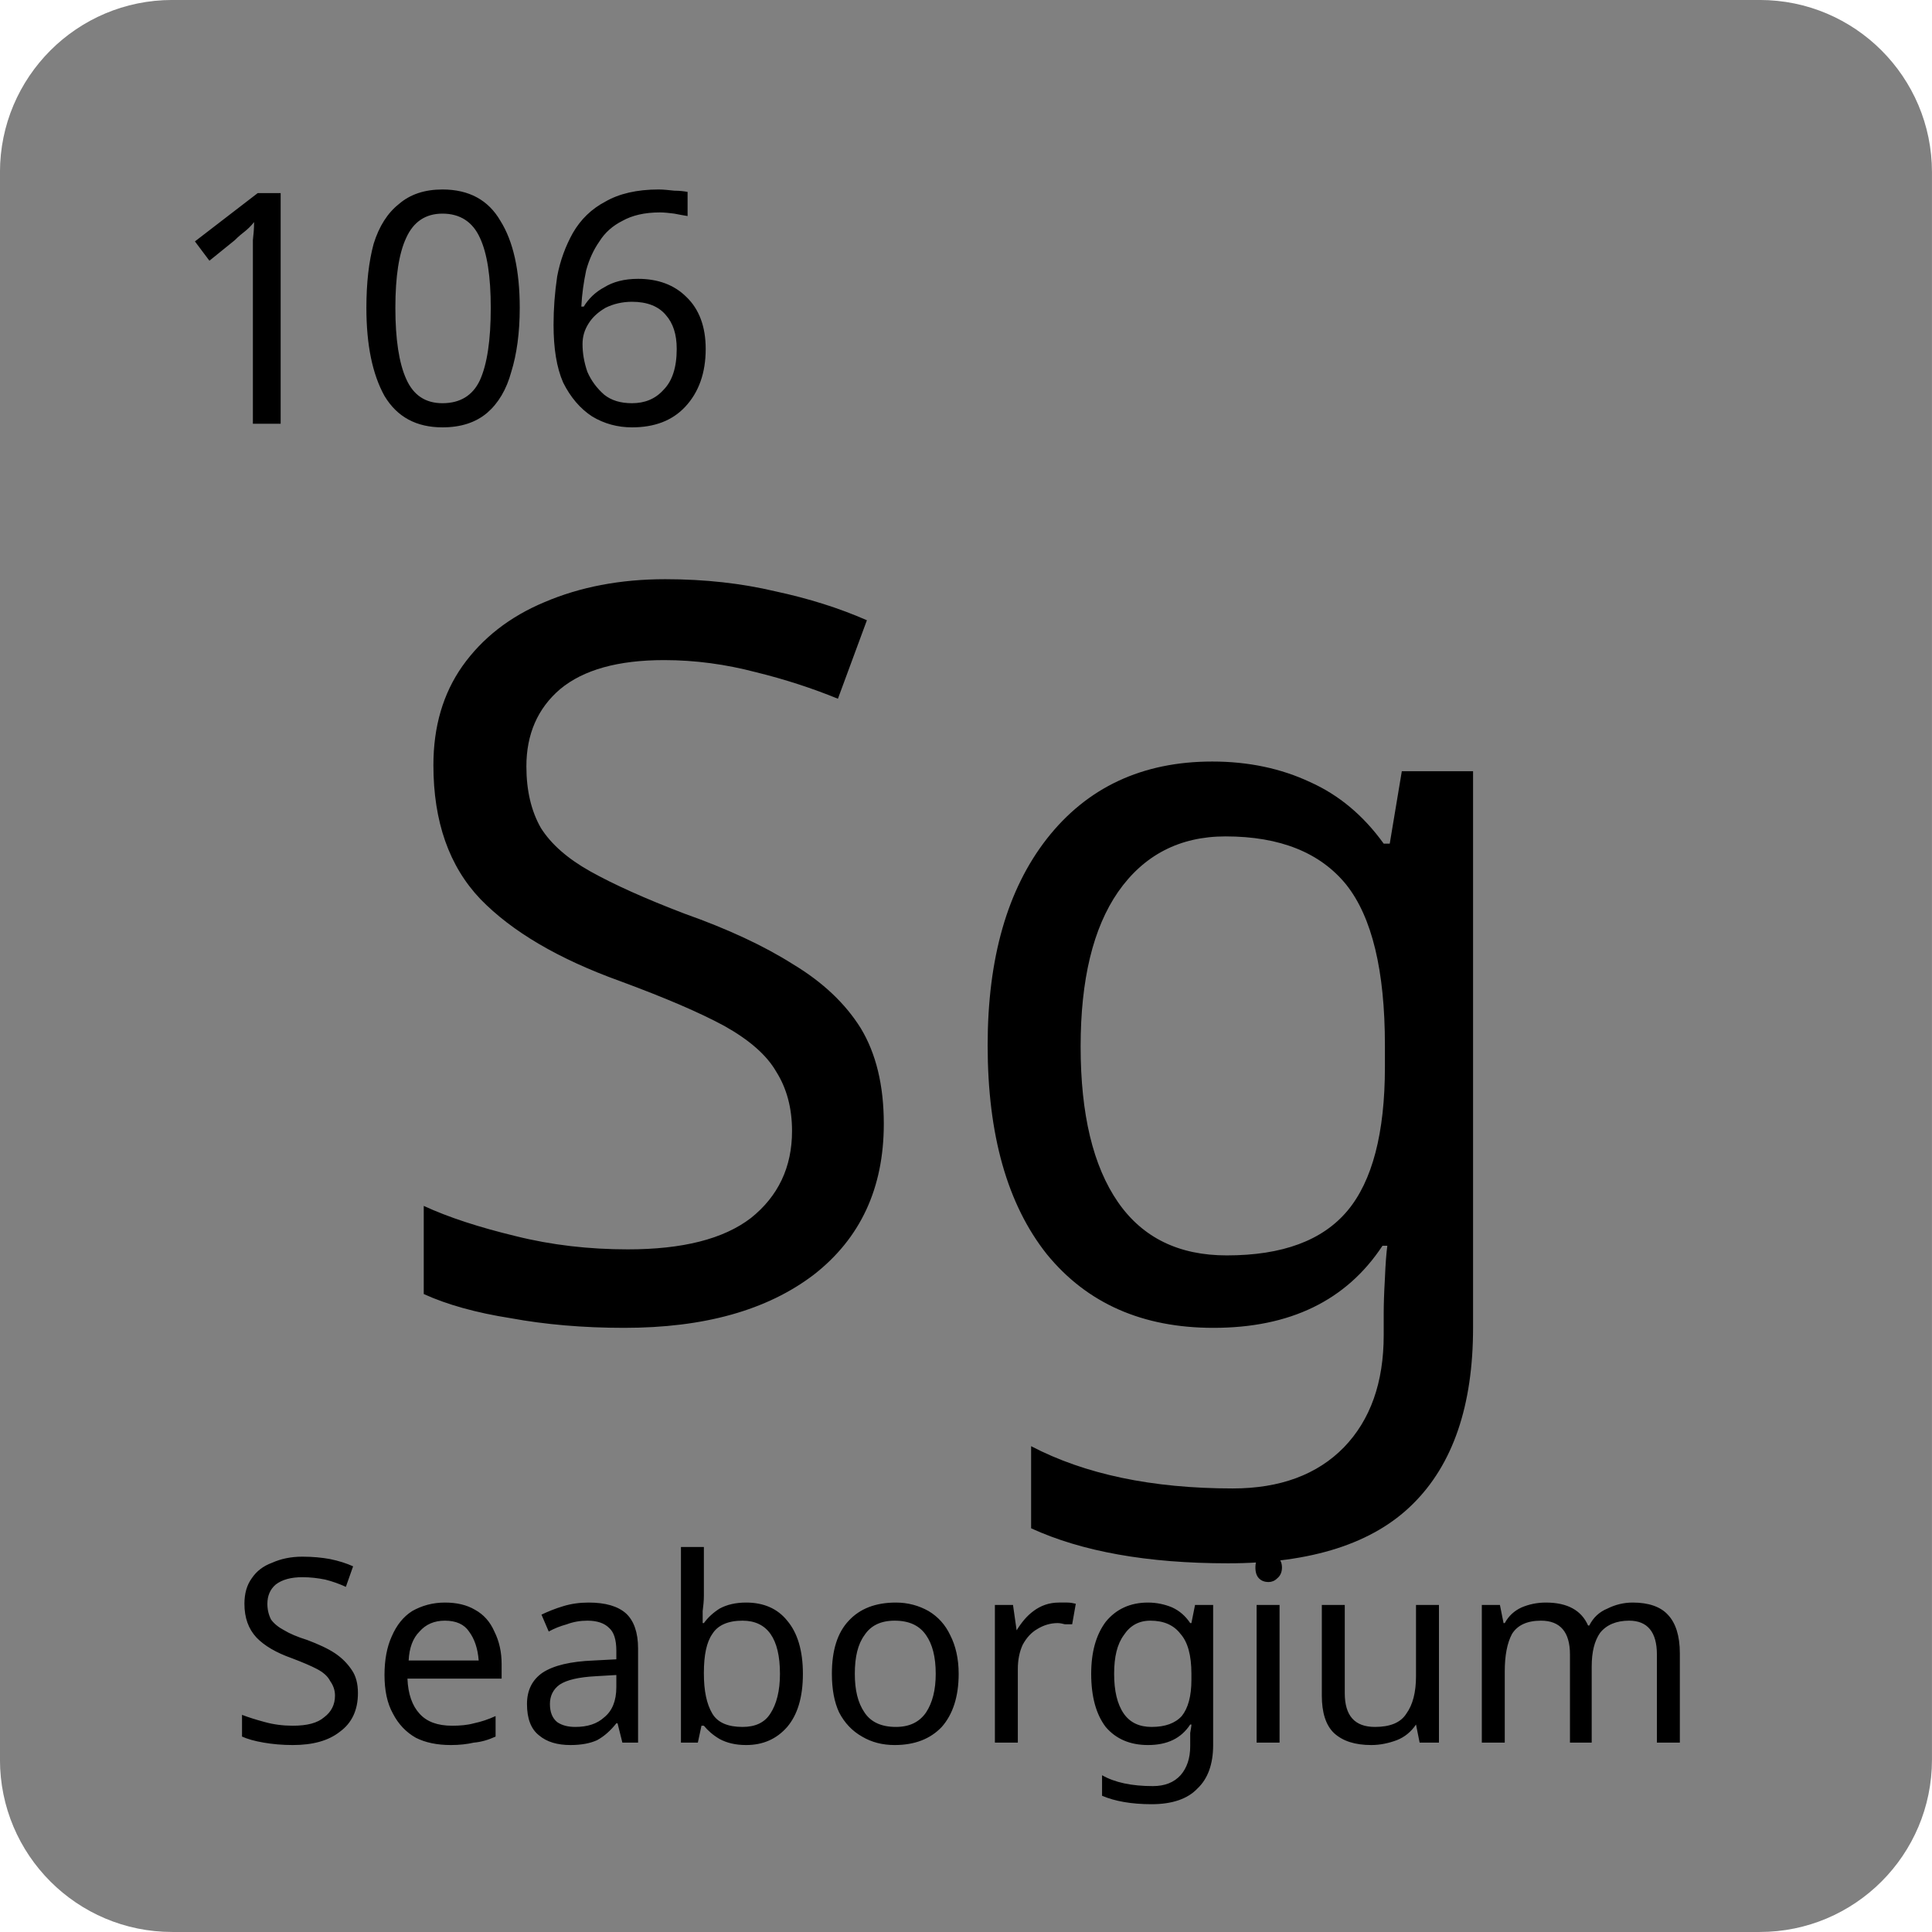
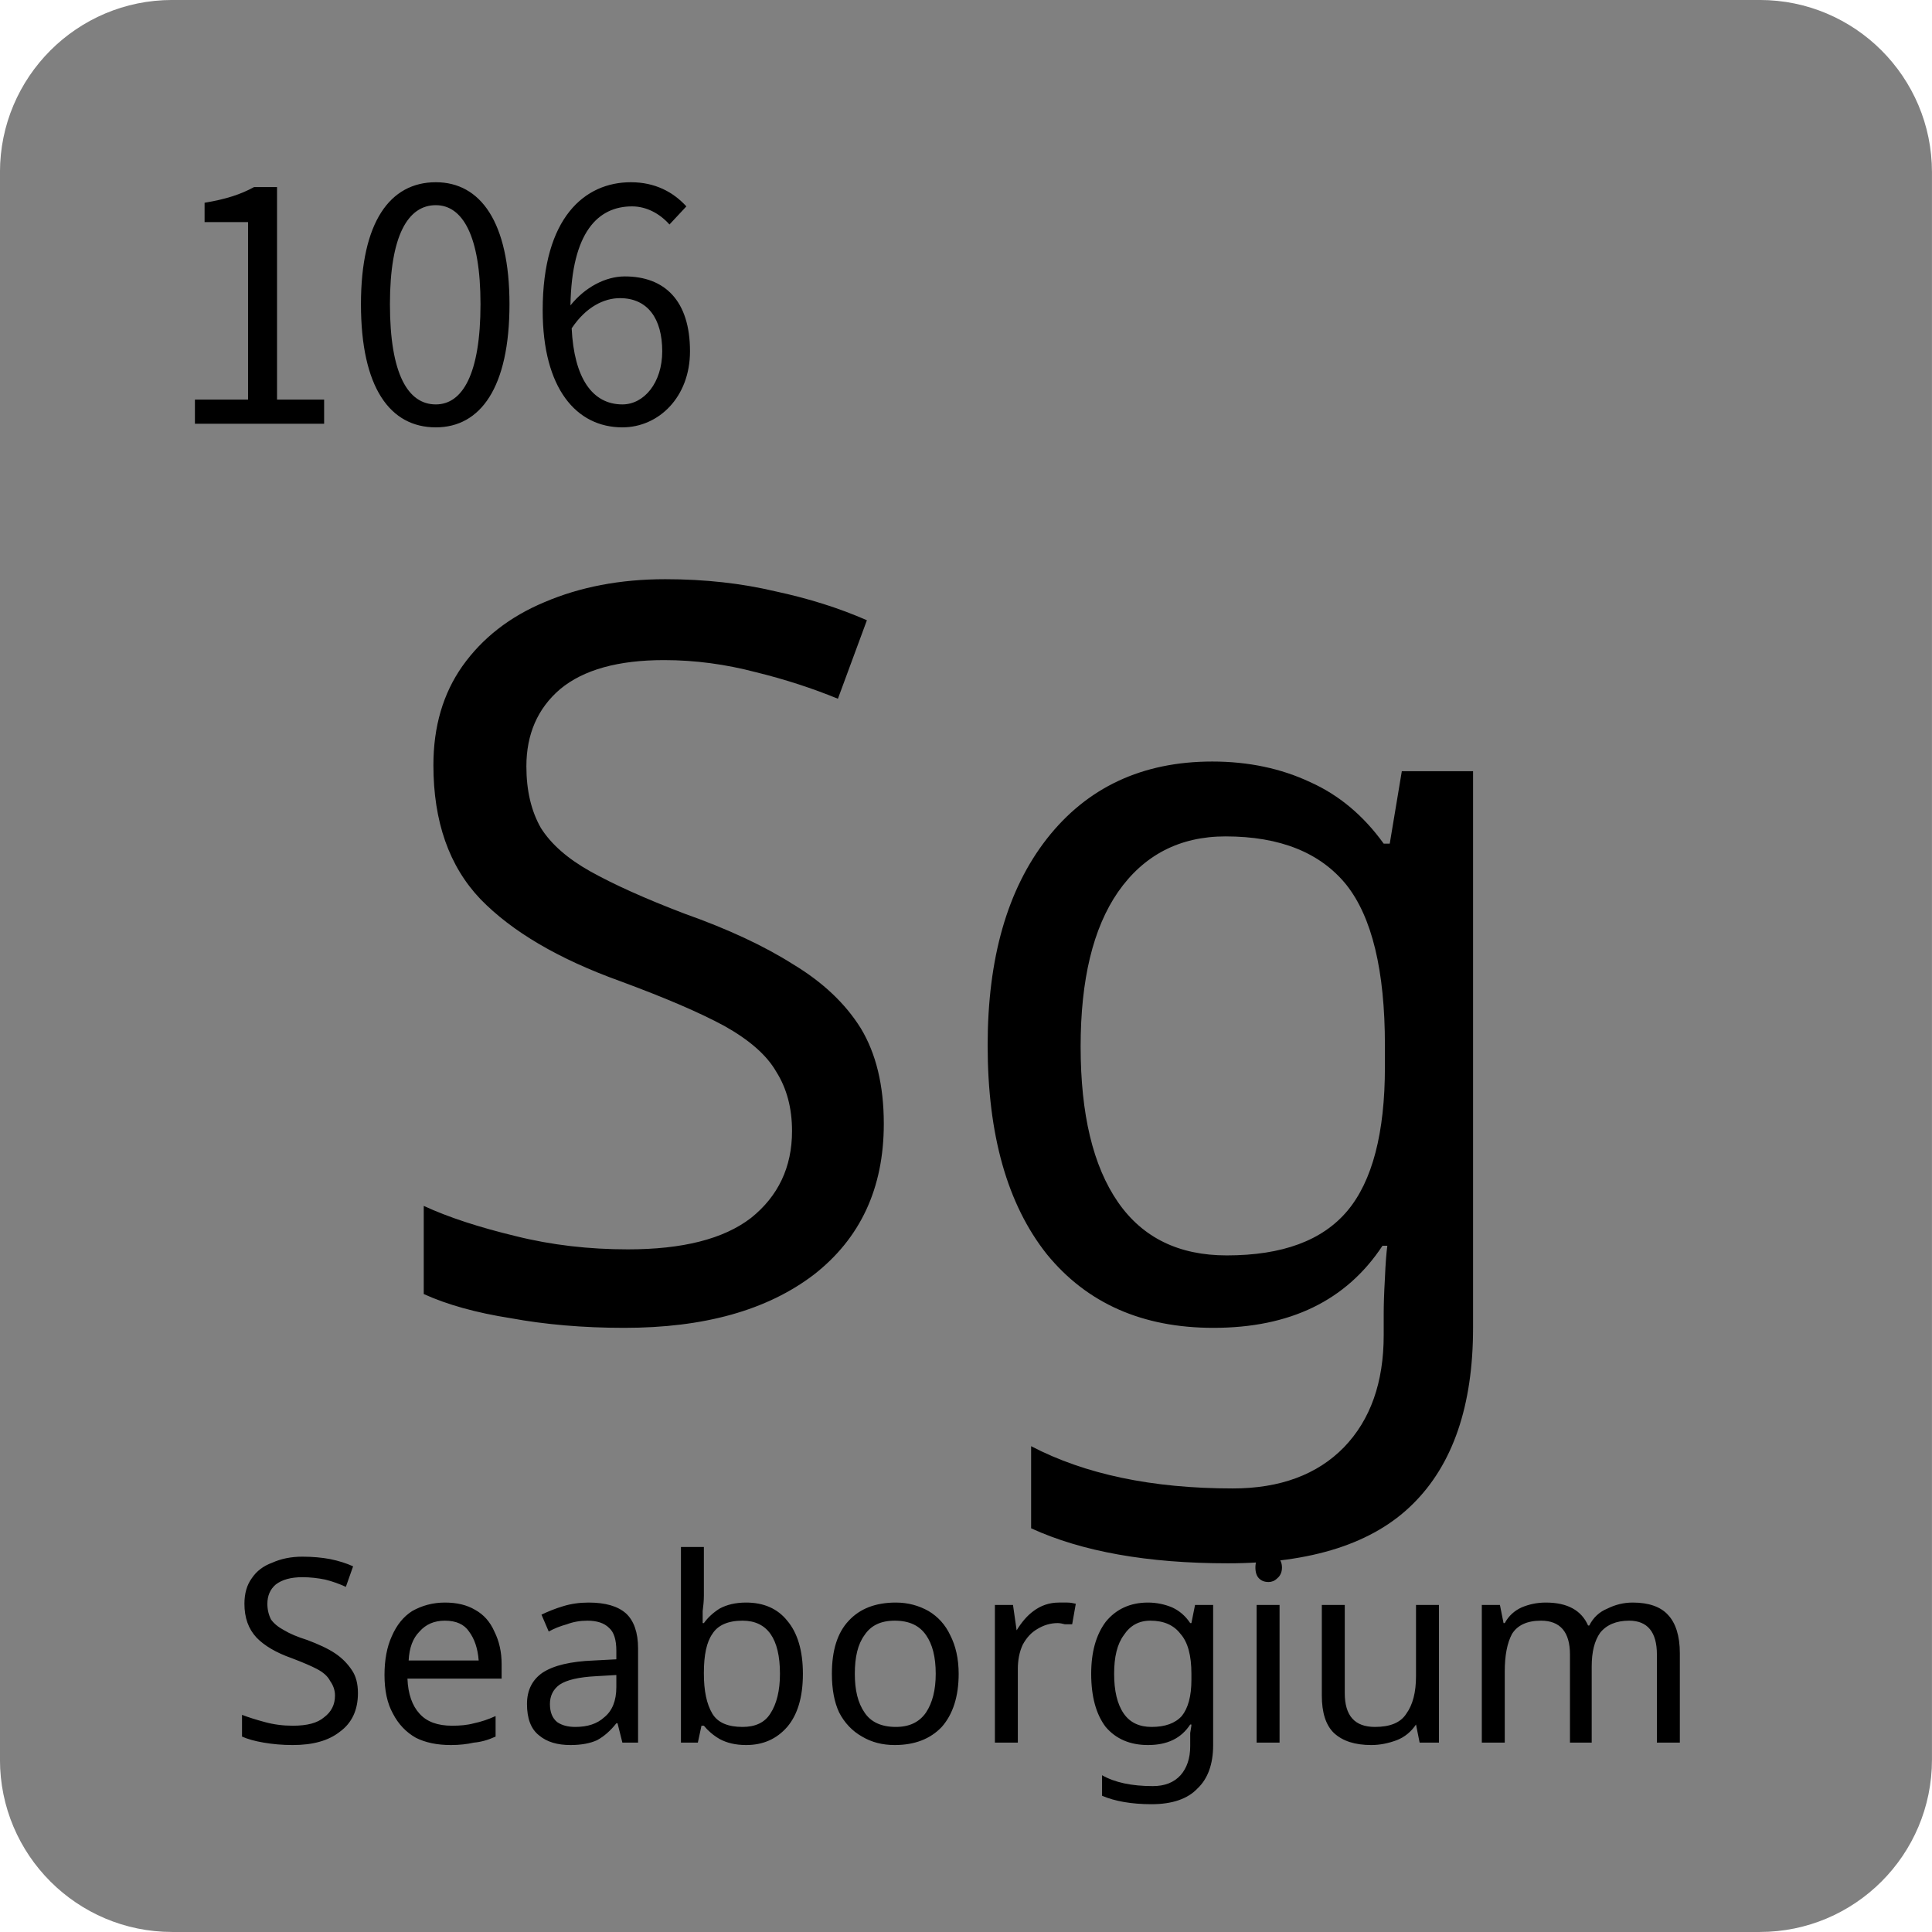
<svg height="30mm" viewBox="0 0 30 30" width="30mm">
  <g transform="matrix(1.2 0 0 1.2 -48.98572 -91.45)">
    <rect fill="gray" height="25" rx="2.229" ry="2.229" width="25" x="40.821" y="76.208" />
    <text font-family="sans-serif" font-size="13.208" font-weight="400" letter-spacing="0" stroke-width=".182" style="line-height:1.25" text-anchor="middle" word-spacing="0" x="53.321" y="92.862">
      <tspan id="sym" style="text-align:center" x="53.321" y="93.262"> Sg </tspan>
    </text>
-     <text font-family="sans-serif" font-size="4.182" font-weight="400" letter-spacing="0" stroke-width=".165" style="line-height:1.25" word-spacing="0" x="43.97" y="81.692">
-       <tspan id="number" x="42.97" y="81.692">106</tspan>
+     <text font-family="courier" font-size="4.182" font-weight="400" letter-spacing="0" stroke-width=".165" style="line-height:1.25" word-spacing="0" x="43.97" y="81.692">
+       <tspan font-family="Noto Sans CJK JP" id="number" style="-inkscape-font-specification:'Noto Sans CJK JP'" x="42.97" y="81.692">106</tspan>
    </text>
    <text font-family="Padauk Book" font-size="3.962" font-weight="400" letter-spacing="0" stroke-width=".165" style="line-height:1.25" word-spacing="0" x="53.303" y="98.755">
      <tspan font-family="Noto Color Emoji" font-size="3.328" id="name" text-anchor="middle" x="53.303" y="98.755"> Seaborgium</tspan>
    </text>
  </g>
</svg>
